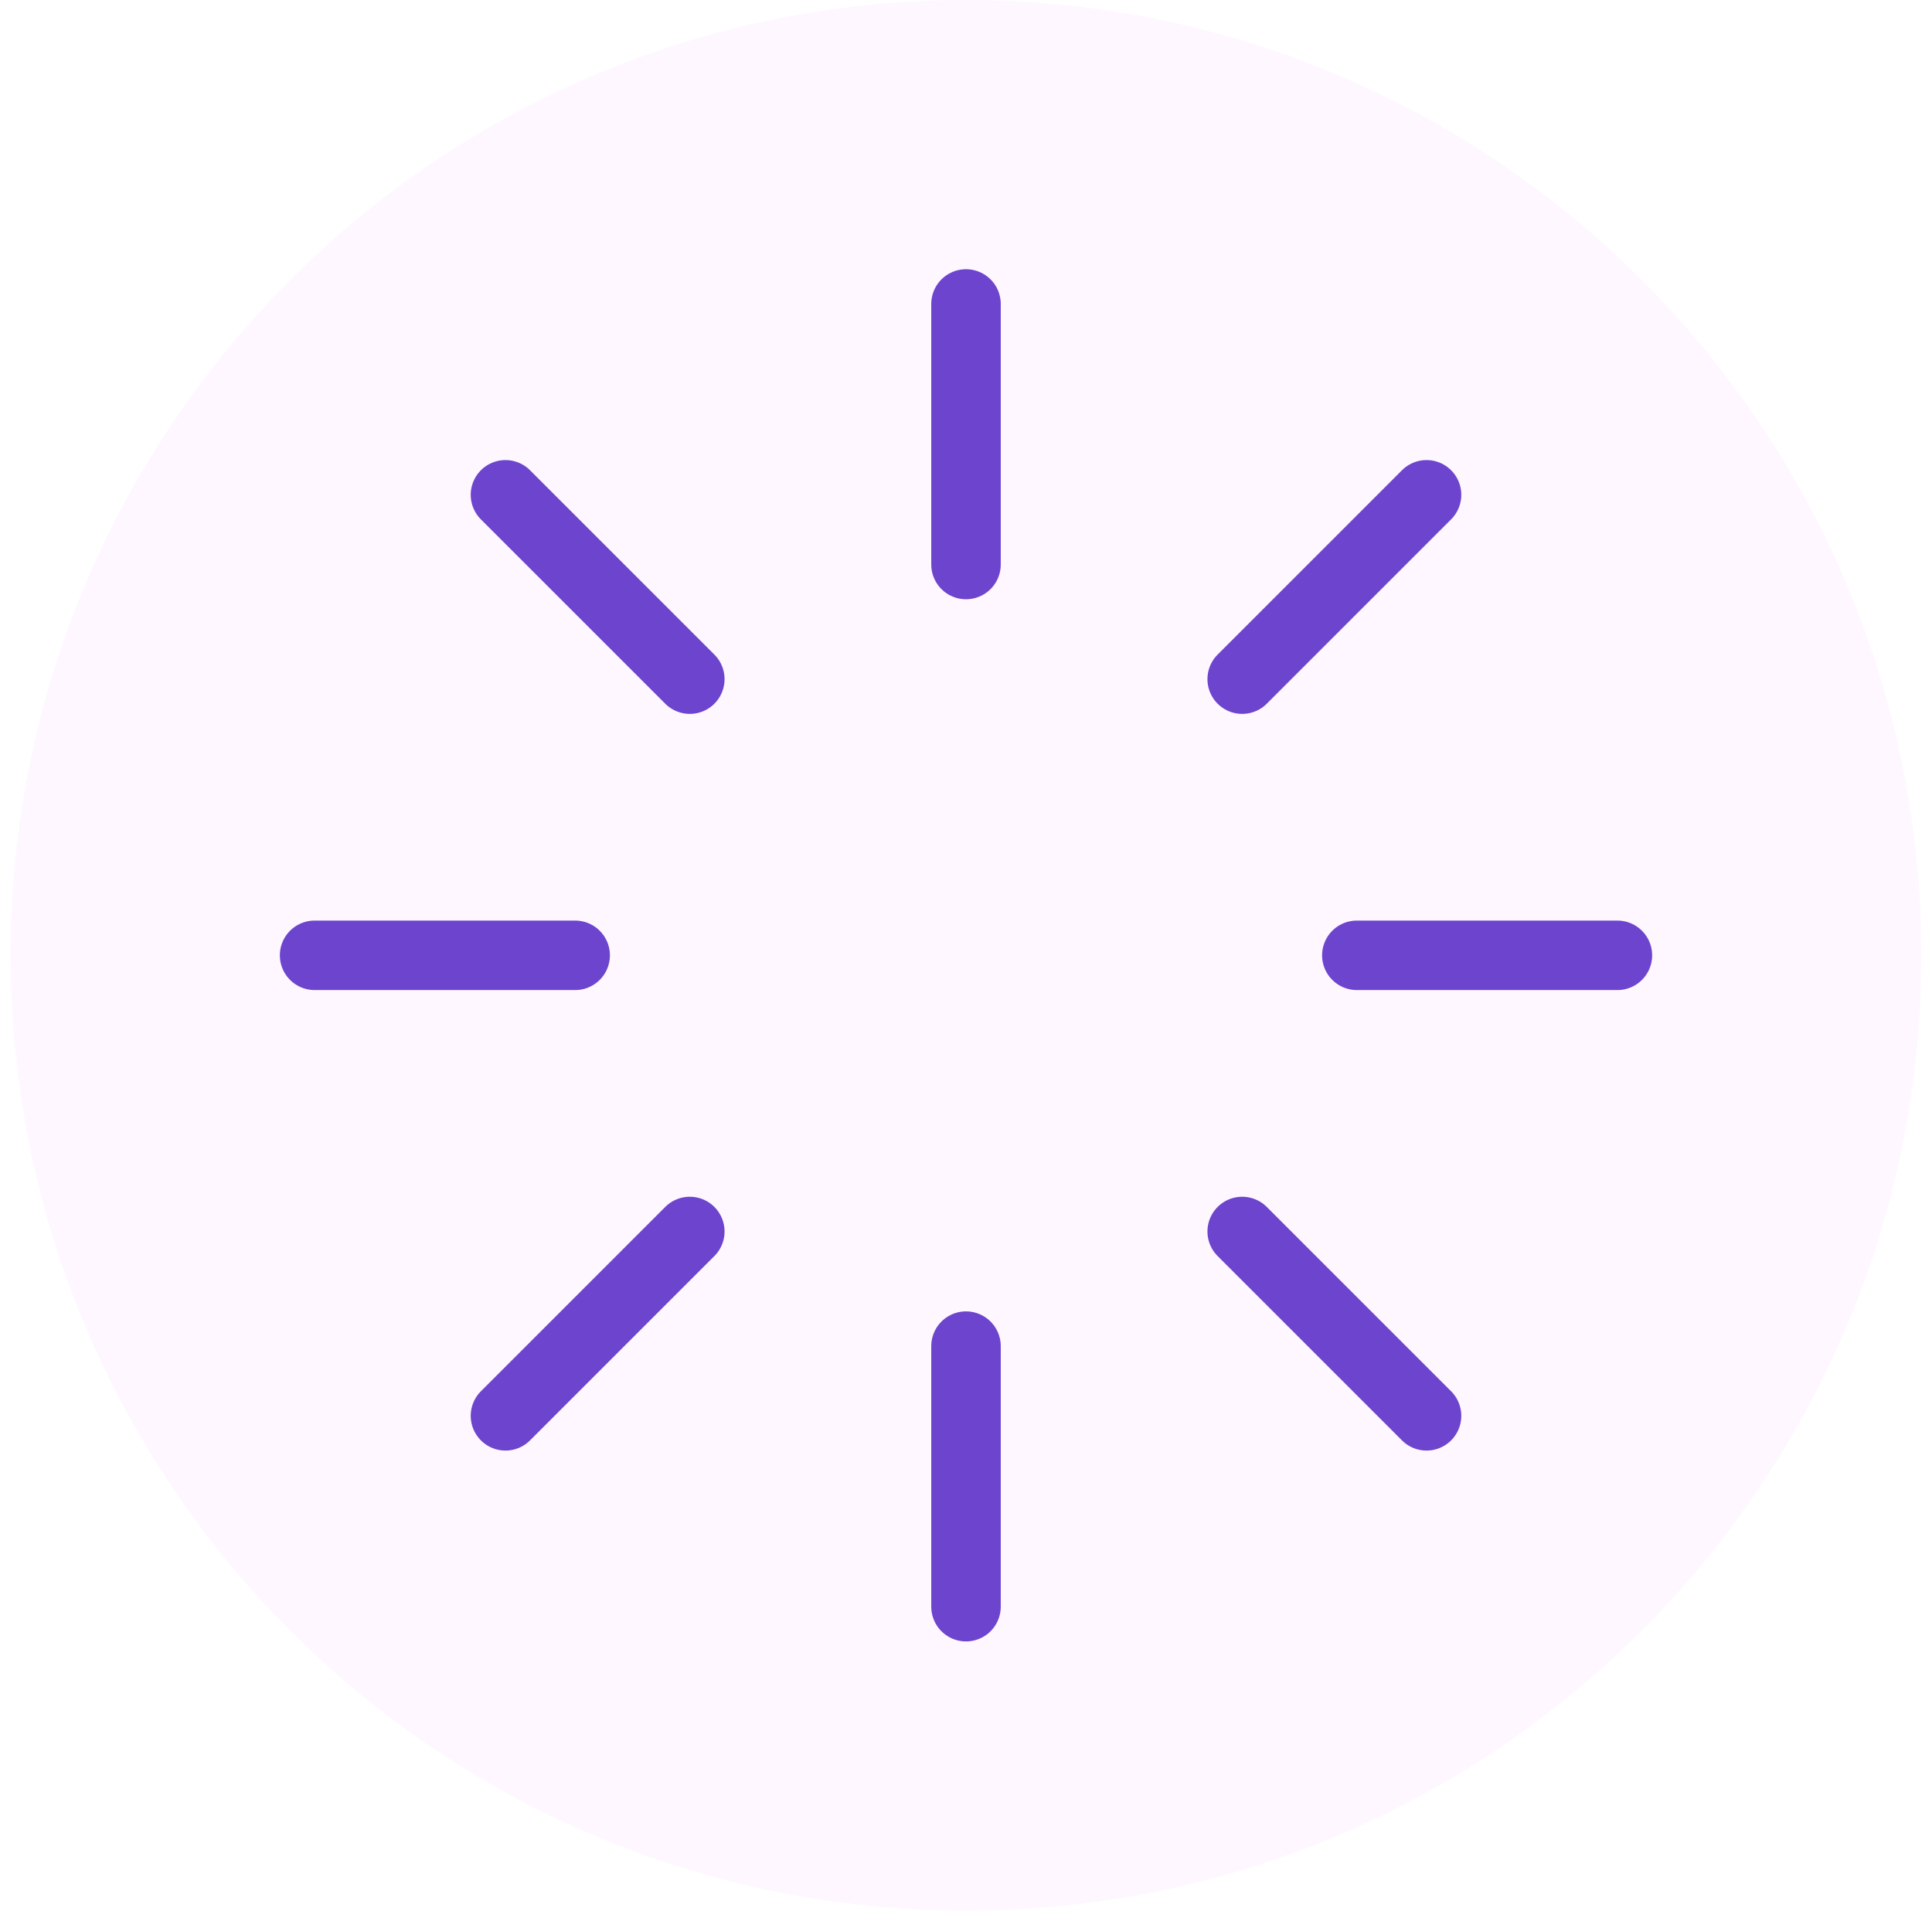
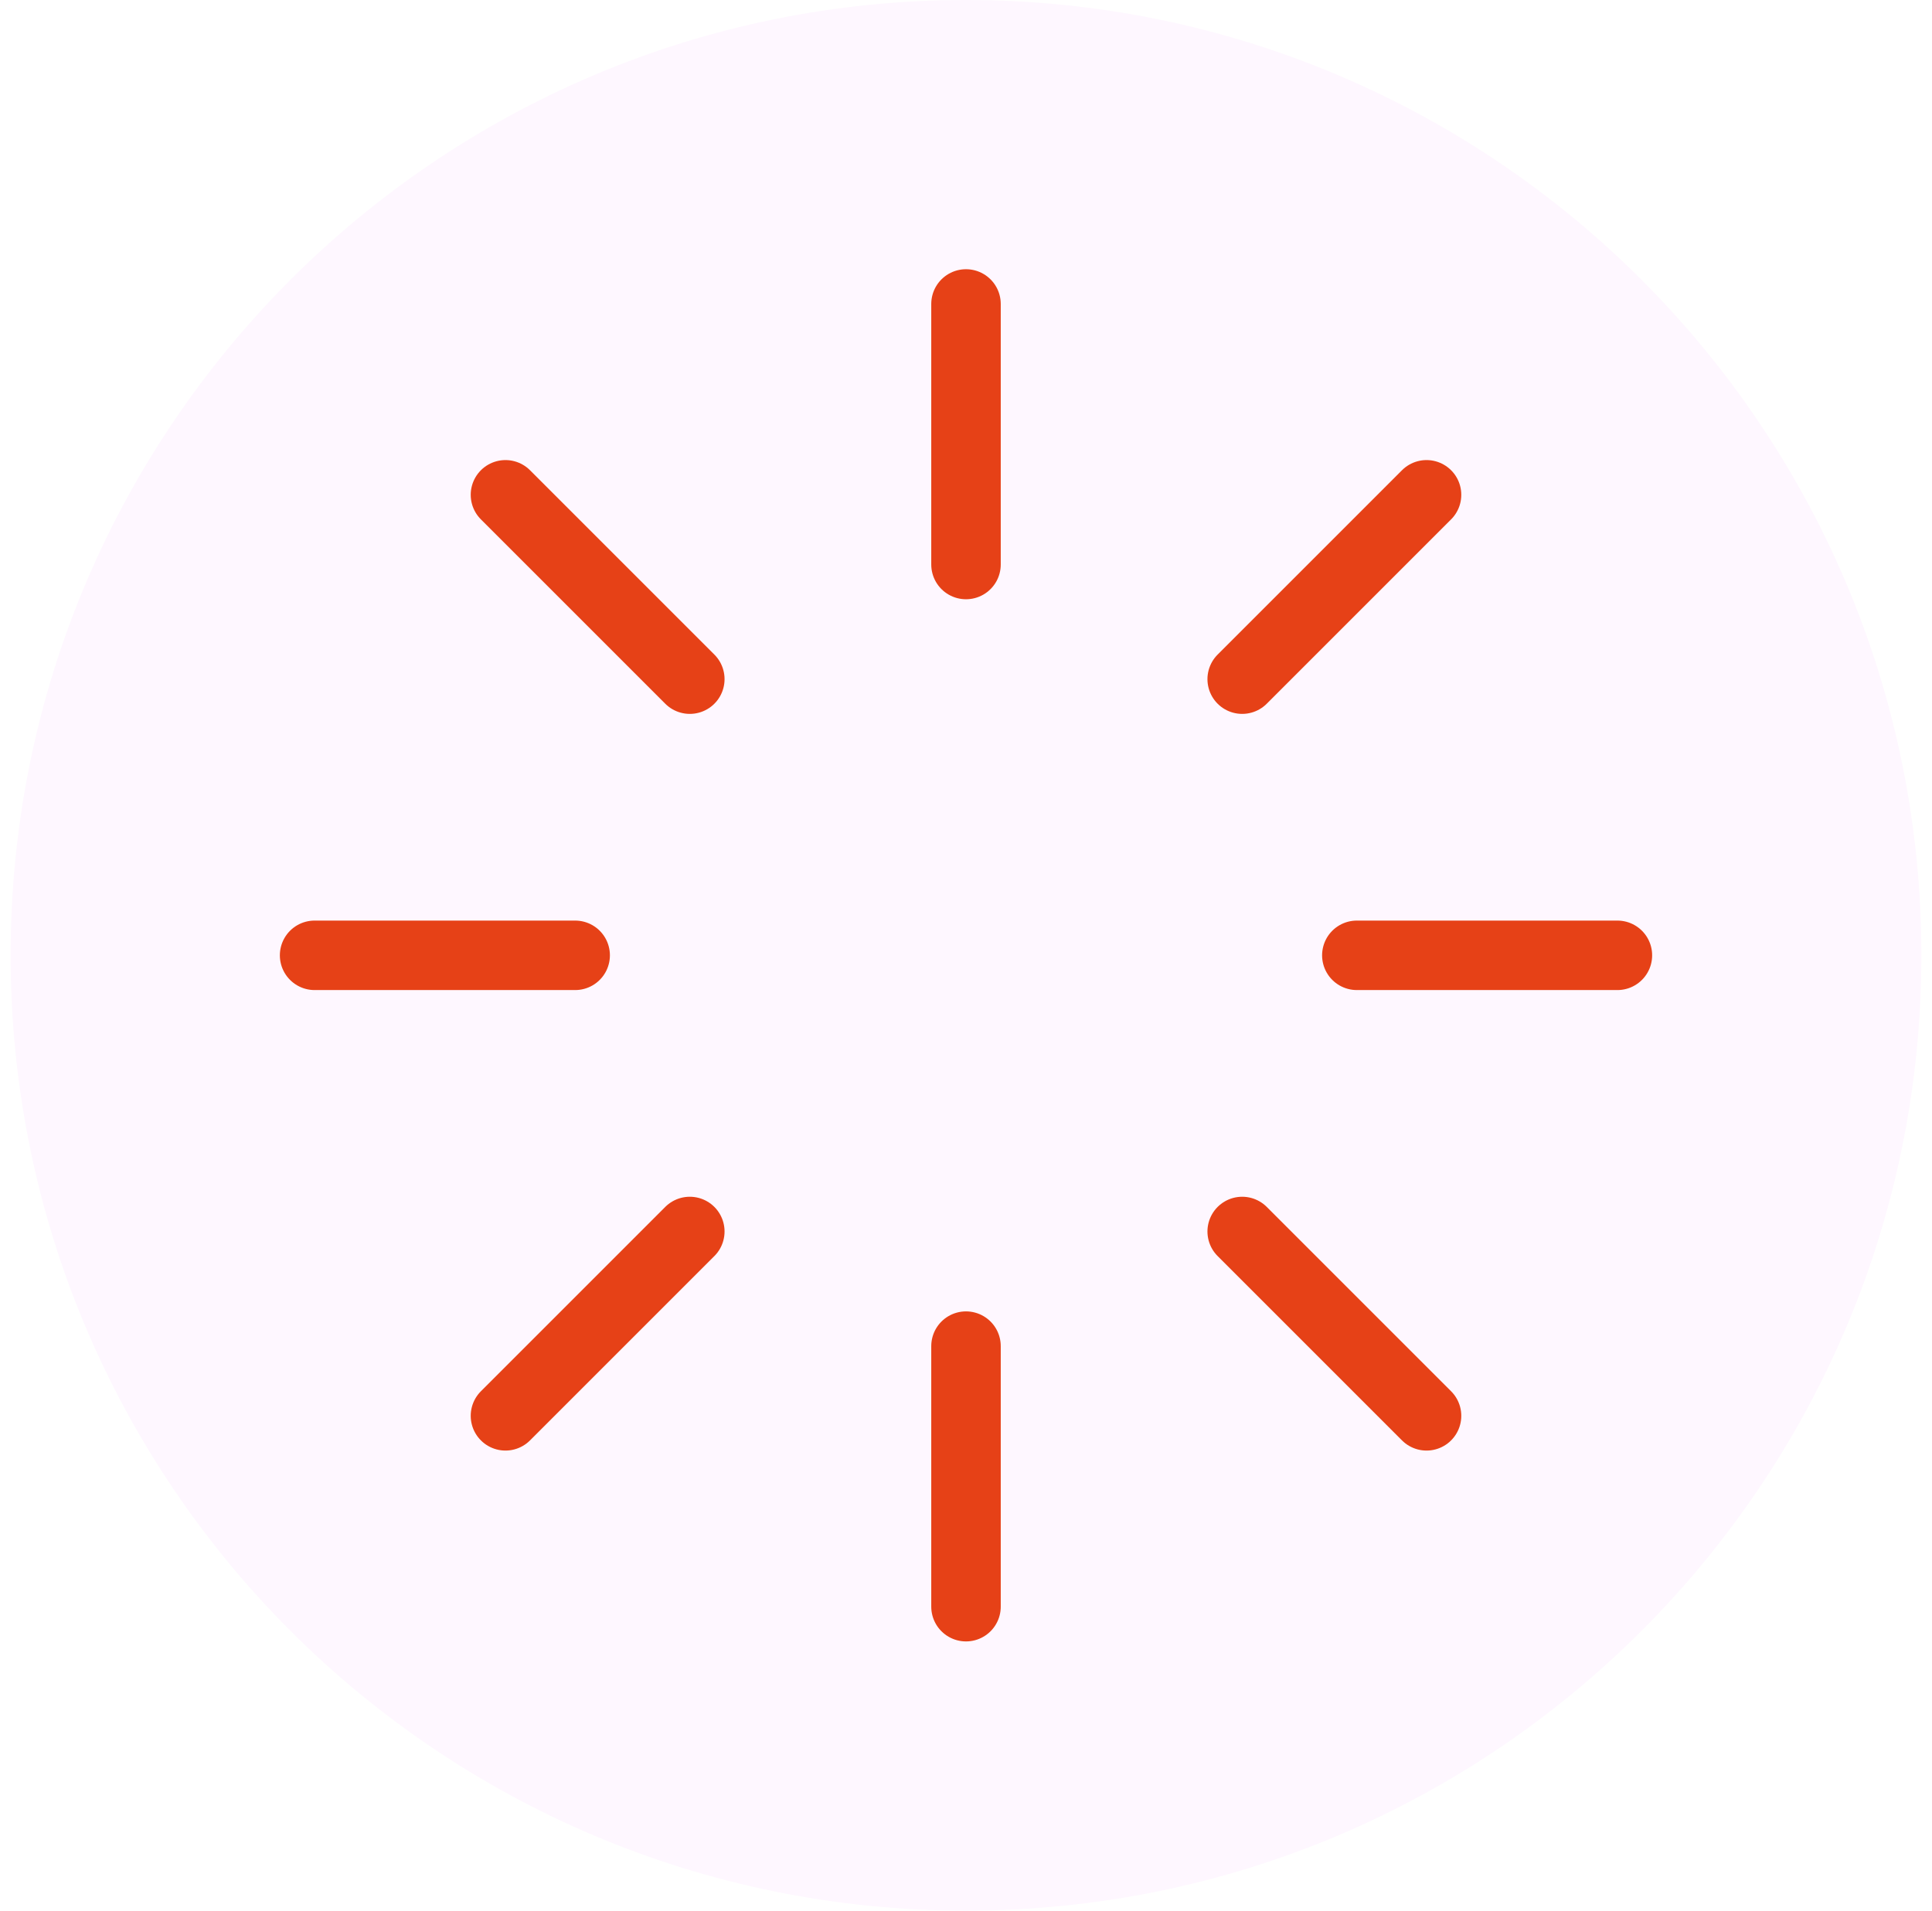
<svg xmlns="http://www.w3.org/2000/svg" width="91" height="90" viewBox="0 0 91 90" fill="none">
  <rect x="0.5" width="90" height="90" rx="45" fill="#FEF7FF" />
-   <path d="M45.5 63.409V75.682" stroke="#6D44CD" stroke-width="3.273" stroke-linecap="round" stroke-linejoin="round" />
-   <path d="M58.509 58.009L67.192 66.692" stroke="#6D44CD" stroke-width="3.273" stroke-linecap="round" stroke-linejoin="round" />
-   <path d="M23.808 66.692L32.491 58.009" stroke="#6D44CD" stroke-width="3.273" stroke-linecap="round" stroke-linejoin="round" />
-   <path d="M63.909 45H76.182" stroke="#6D44CD" stroke-width="3.273" stroke-linecap="round" stroke-linejoin="round" />
-   <path d="M14.818 45H27.091" stroke="#6D44CD" stroke-width="3.273" stroke-linecap="round" stroke-linejoin="round" />
-   <path d="M58.509 31.991L67.192 23.308" stroke="#6D44CD" stroke-width="3.273" stroke-linecap="round" stroke-linejoin="round" />
-   <path d="M23.808 23.308L32.491 31.991" stroke="#6D44CD" stroke-width="3.273" stroke-linecap="round" stroke-linejoin="round" />
-   <path d="M45.5 14.318V26.591" stroke="#6D44CD" stroke-width="3.273" stroke-linecap="round" stroke-linejoin="round" />
+   <path d="M45.5 63.409V75.682" stroke="#e64117" stroke-width="3.273" stroke-linecap="round" stroke-linejoin="round" />
+   <path d="M58.509 58.009L67.192 66.692" stroke="#e64117" stroke-width="3.273" stroke-linecap="round" stroke-linejoin="round" />
+   <path d="M23.808 66.692L32.491 58.009" stroke="#e64117" stroke-width="3.273" stroke-linecap="round" stroke-linejoin="round" />
+   <path d="M63.909 45H76.182" stroke="#e64117" stroke-width="3.273" stroke-linecap="round" stroke-linejoin="round" />
+   <path d="M14.818 45H27.091" stroke="#e64117" stroke-width="3.273" stroke-linecap="round" stroke-linejoin="round" />
+   <path d="M58.509 31.991L67.192 23.308" stroke="#e64117" stroke-width="3.273" stroke-linecap="round" stroke-linejoin="round" />
+   <path d="M23.808 23.308L32.491 31.991" stroke="#e64117" stroke-width="3.273" stroke-linecap="round" stroke-linejoin="round" />
+   <path d="M45.5 14.318V26.591" stroke="#e64117" stroke-width="3.273" stroke-linecap="round" stroke-linejoin="round" />
</svg>
